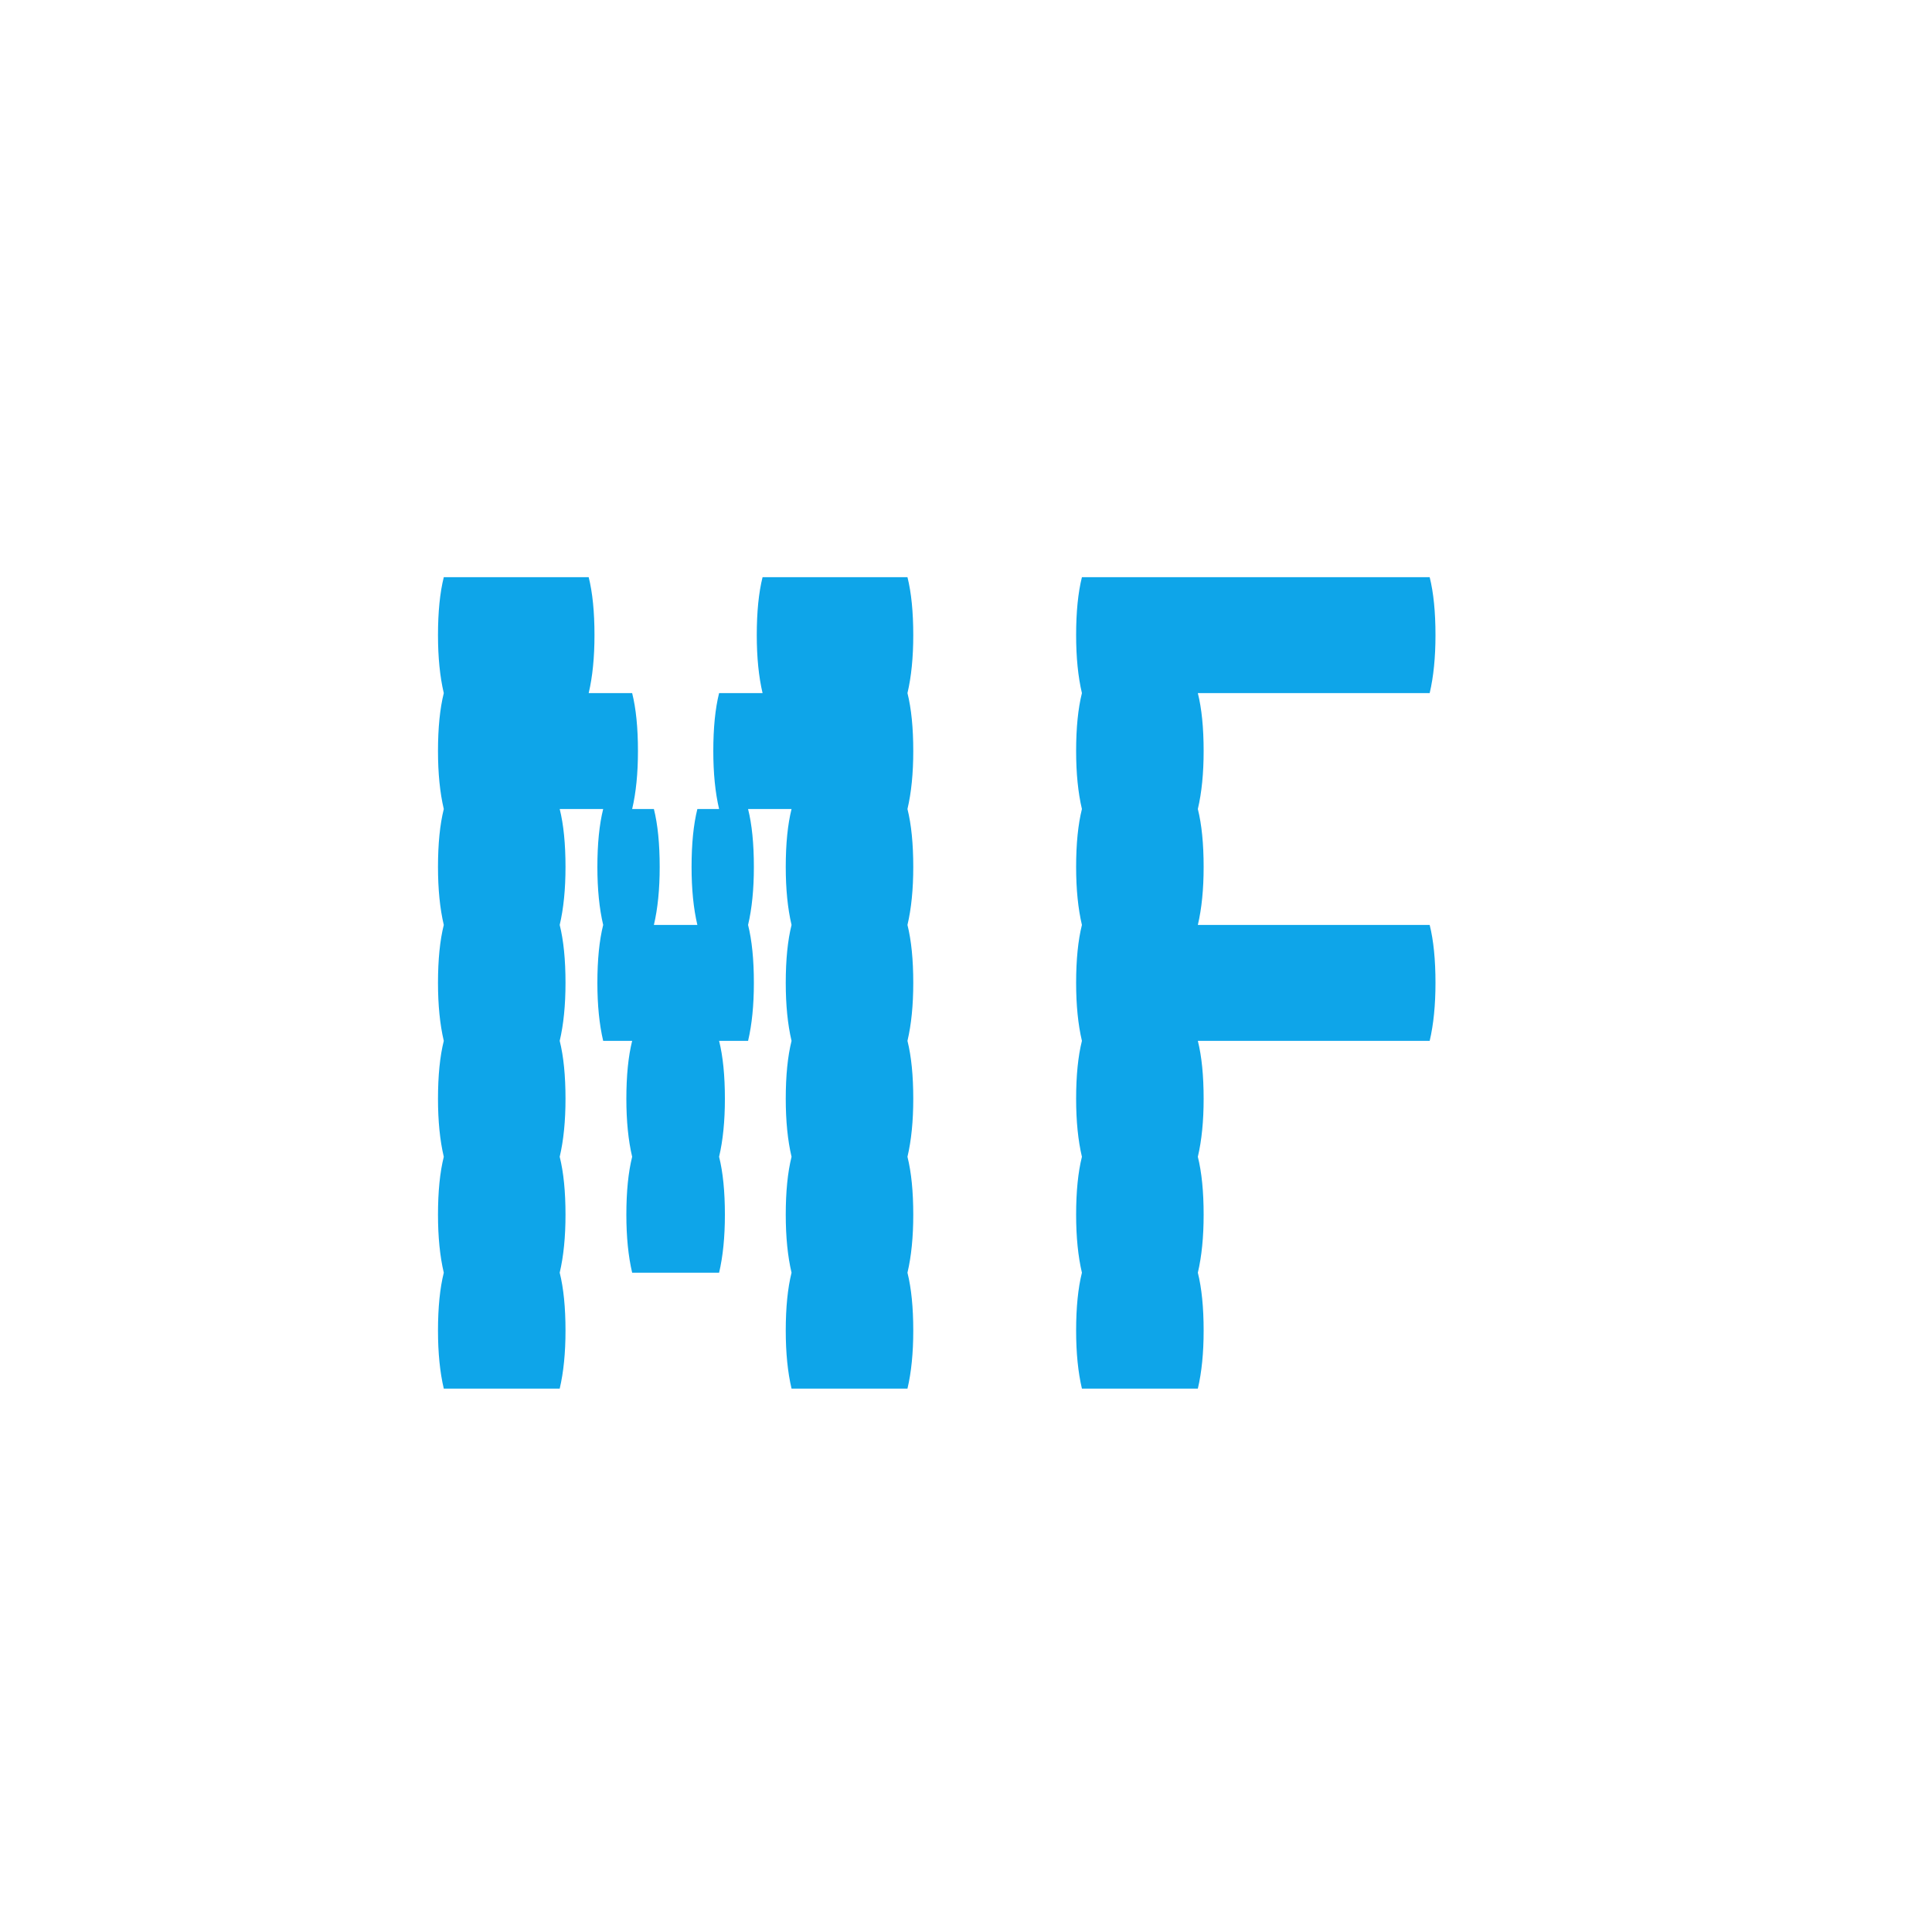
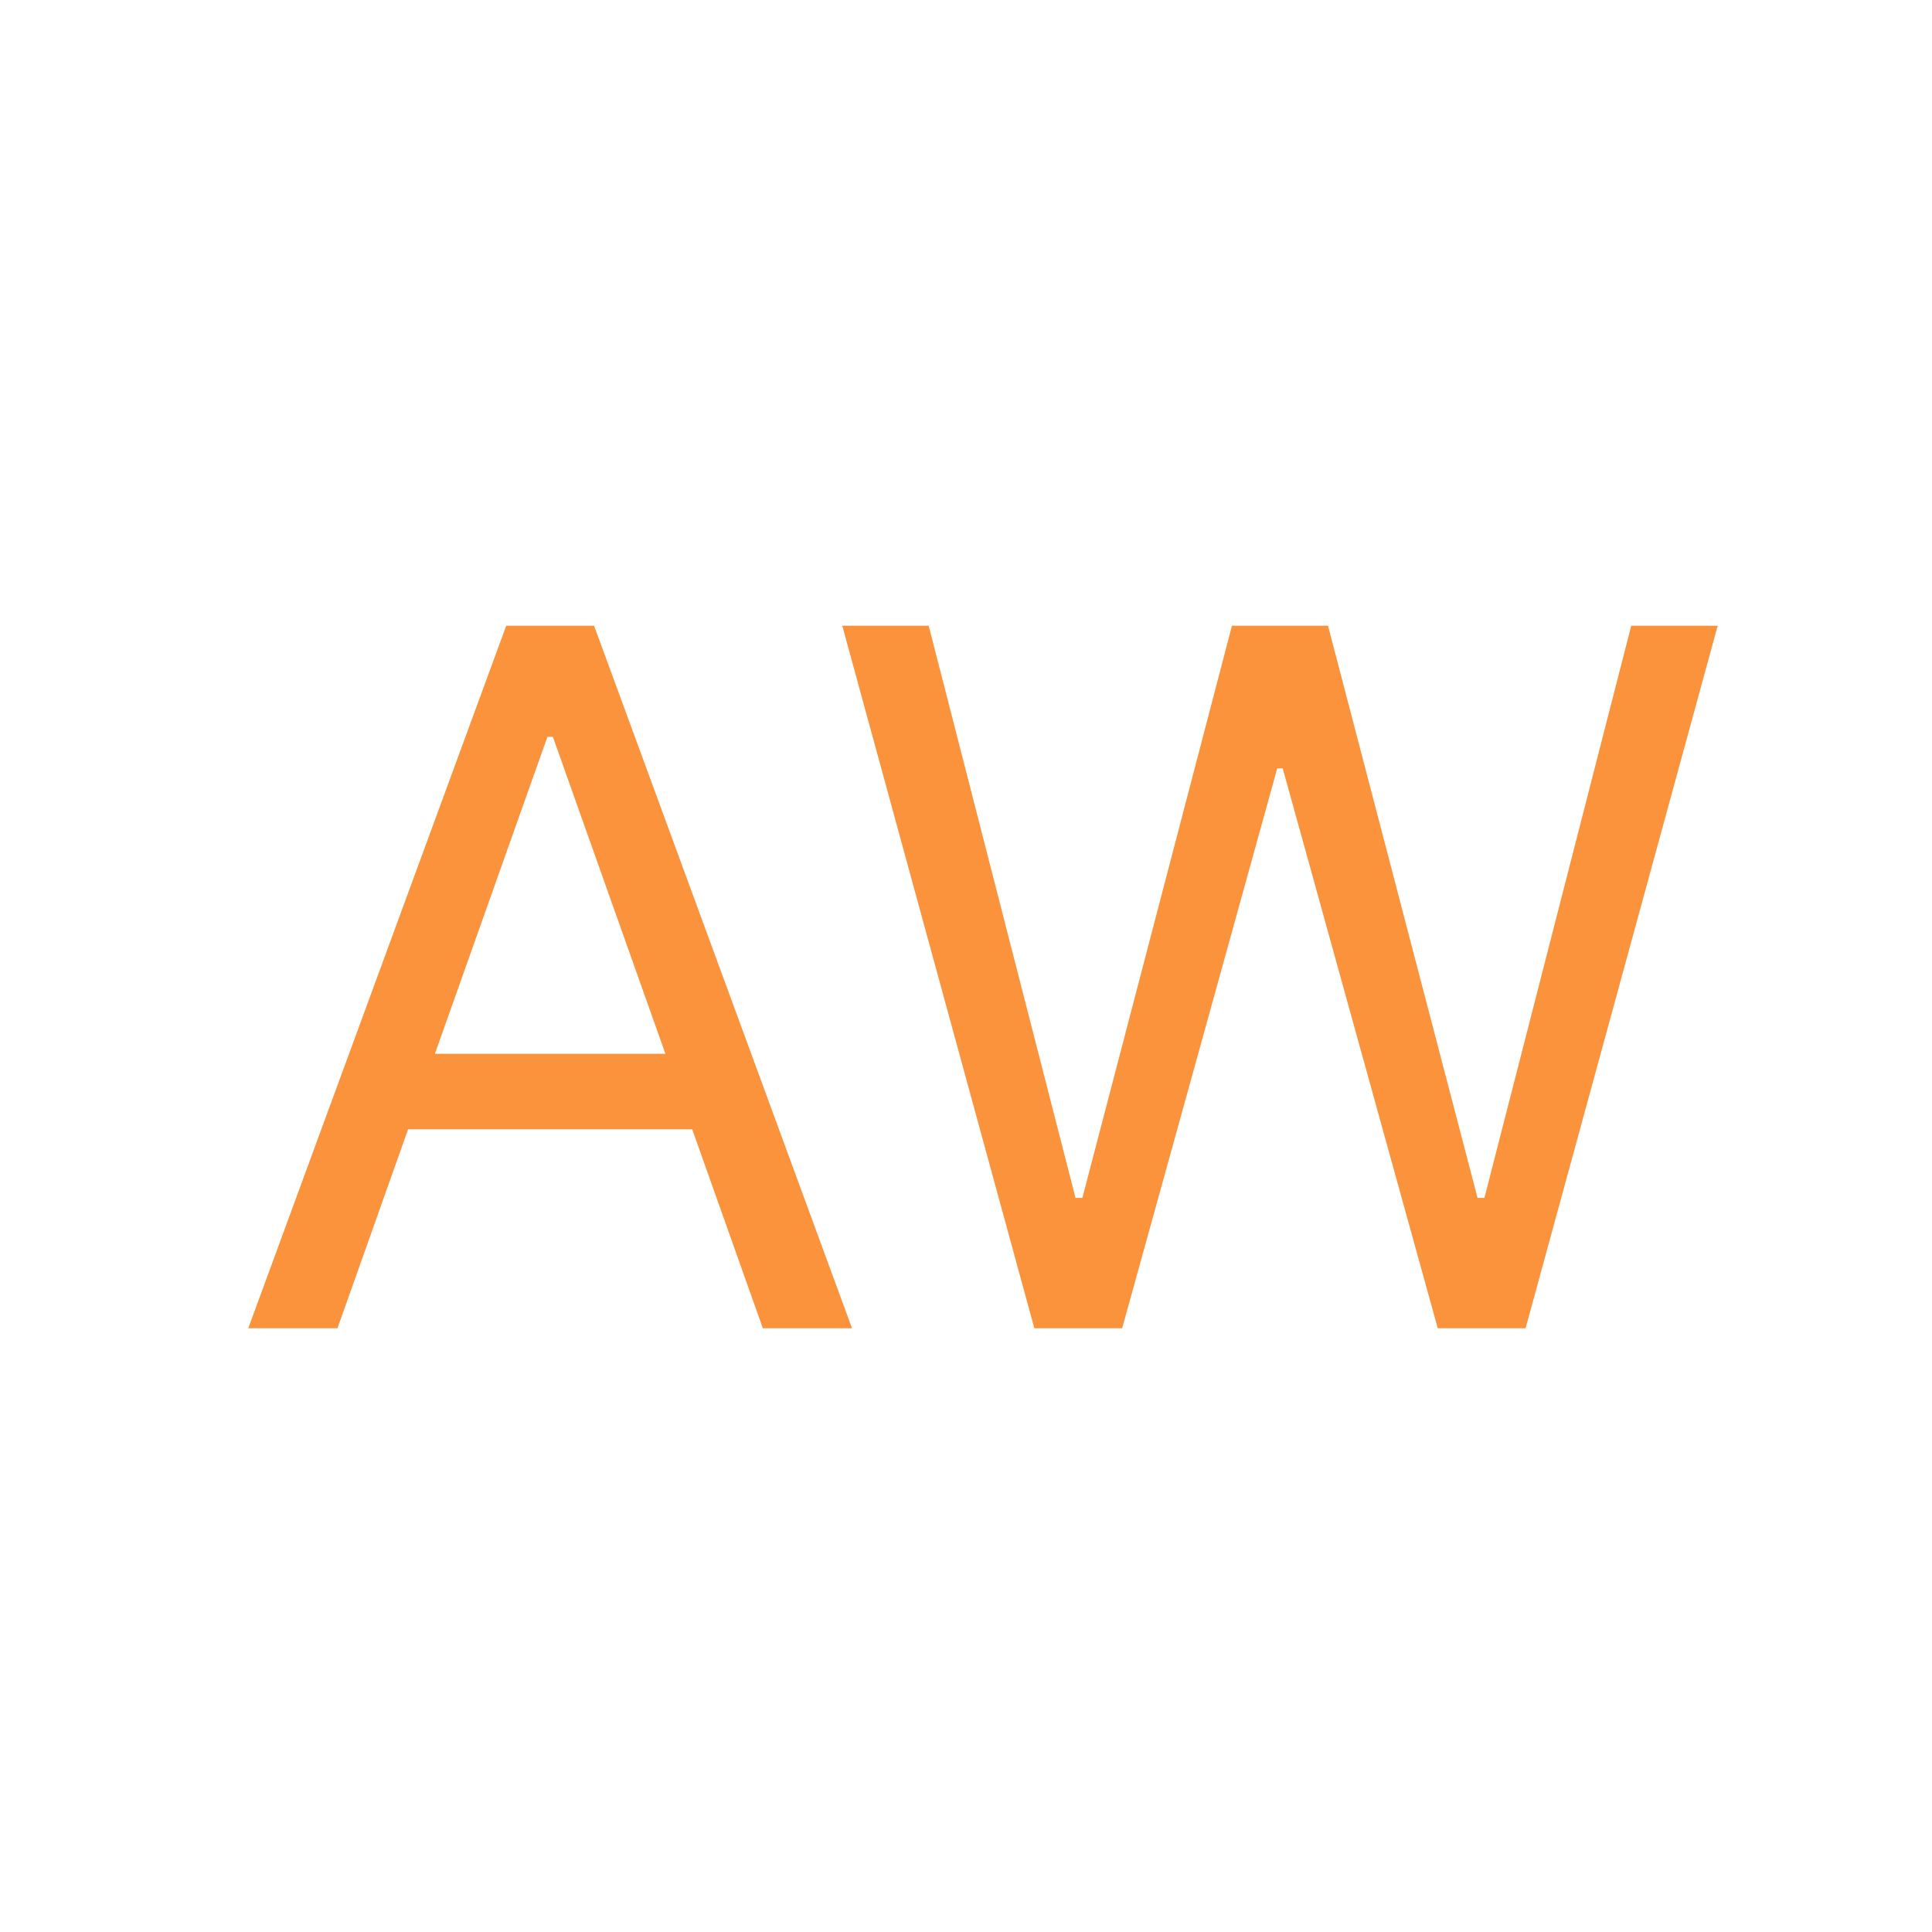
<svg xmlns="http://www.w3.org/2000/svg" width="64" height="64" viewBox="0 0 64 64" fill="none">
-   <path d="M30.061 22.96C30.189 23.472 30.253 24.112 30.253 24.88C30.253 25.616 30.189 26.256 30.061 26.8C30.189 27.312 30.253 27.952 30.253 28.72C30.253 29.456 30.189 30.096 30.061 30.64C30.189 31.152 30.253 31.792 30.253 32.56C30.253 33.296 30.189 33.936 30.061 34.48C30.189 34.992 30.253 35.632 30.253 36.4C30.253 37.136 30.189 37.776 30.061 38.32C30.189 38.832 30.253 39.472 30.253 40.24C30.253 40.976 30.189 41.616 30.061 42.16C30.189 42.672 30.253 43.312 30.253 44.08C30.253 44.816 30.189 45.456 30.061 46H26.221C26.093 45.456 26.029 44.816 26.029 44.08C26.029 43.312 26.093 42.672 26.221 42.16C26.093 41.616 26.029 40.976 26.029 40.24C26.029 39.472 26.093 38.832 26.221 38.32C26.093 37.776 26.029 37.136 26.029 36.4C26.029 35.632 26.093 34.992 26.221 34.48C26.093 33.936 26.029 33.296 26.029 32.56C26.029 31.792 26.093 31.152 26.221 30.64C26.093 30.096 26.029 29.456 26.029 28.72C26.029 27.952 26.093 27.312 26.221 26.8H24.781C24.909 27.312 24.973 27.952 24.973 28.72C24.973 29.456 24.909 30.096 24.781 30.64C24.909 31.152 24.973 31.792 24.973 32.56C24.973 33.296 24.909 33.936 24.781 34.48H23.821C23.949 34.992 24.013 35.632 24.013 36.4C24.013 37.136 23.949 37.776 23.821 38.32C23.949 38.832 24.013 39.472 24.013 40.24C24.013 40.976 23.949 41.616 23.821 42.16H20.941C20.813 41.616 20.749 40.976 20.749 40.24C20.749 39.472 20.813 38.832 20.941 38.32C20.813 37.776 20.749 37.136 20.749 36.4C20.749 35.632 20.813 34.992 20.941 34.48H19.981C19.853 33.936 19.789 33.296 19.789 32.56C19.789 31.792 19.853 31.152 19.981 30.64C19.853 30.096 19.789 29.456 19.789 28.72C19.789 27.952 19.853 27.312 19.981 26.8H18.541C18.669 27.312 18.733 27.952 18.733 28.72C18.733 29.456 18.669 30.096 18.541 30.64C18.669 31.152 18.733 31.792 18.733 32.56C18.733 33.296 18.669 33.936 18.541 34.48C18.669 34.992 18.733 35.632 18.733 36.4C18.733 37.136 18.669 37.776 18.541 38.32C18.669 38.832 18.733 39.472 18.733 40.24C18.733 40.976 18.669 41.616 18.541 42.16C18.669 42.672 18.733 43.312 18.733 44.08C18.733 44.816 18.669 45.456 18.541 46H14.701C14.573 45.456 14.509 44.816 14.509 44.08C14.509 43.312 14.573 42.672 14.701 42.16C14.573 41.616 14.509 40.976 14.509 40.24C14.509 39.472 14.573 38.832 14.701 38.32C14.573 37.776 14.509 37.136 14.509 36.4C14.509 35.632 14.573 34.992 14.701 34.48C14.573 33.936 14.509 33.296 14.509 32.56C14.509 31.792 14.573 31.152 14.701 30.64C14.573 30.096 14.509 29.456 14.509 28.72C14.509 27.952 14.573 27.312 14.701 26.8C14.573 26.256 14.509 25.616 14.509 24.88C14.509 24.112 14.573 23.472 14.701 22.96C14.573 22.416 14.509 21.776 14.509 21.04C14.509 20.272 14.573 19.632 14.701 19.12H19.501C19.629 19.632 19.693 20.272 19.693 21.04C19.693 21.776 19.629 22.416 19.501 22.96H20.941C21.069 23.472 21.133 24.112 21.133 24.88C21.133 25.616 21.069 26.256 20.941 26.8H21.661C21.789 27.312 21.853 27.952 21.853 28.72C21.853 29.456 21.789 30.096 21.661 30.64H23.101C22.973 30.096 22.909 29.456 22.909 28.72C22.909 27.952 22.973 27.312 23.101 26.8H23.821C23.693 26.256 23.629 25.616 23.629 24.88C23.629 24.112 23.693 23.472 23.821 22.96H25.261C25.133 22.416 25.069 21.776 25.069 21.04C25.069 20.272 25.133 19.632 25.261 19.12H30.061C30.189 19.632 30.253 20.272 30.253 21.04C30.253 21.776 30.189 22.416 30.061 22.96ZM47.36 30.64C47.488 31.152 47.552 31.792 47.552 32.56C47.552 33.296 47.488 33.936 47.36 34.48H39.68C39.808 34.992 39.872 35.632 39.872 36.4C39.872 37.136 39.808 37.776 39.68 38.32C39.808 38.832 39.872 39.472 39.872 40.24C39.872 40.976 39.808 41.616 39.68 42.16C39.808 42.672 39.872 43.312 39.872 44.08C39.872 44.816 39.808 45.456 39.68 46H35.84C35.712 45.456 35.648 44.816 35.648 44.08C35.648 43.312 35.712 42.672 35.84 42.16C35.712 41.616 35.648 40.976 35.648 40.24C35.648 39.472 35.712 38.832 35.84 38.32C35.712 37.776 35.648 37.136 35.648 36.4C35.648 35.632 35.712 34.992 35.84 34.48C35.712 33.936 35.648 33.296 35.648 32.56C35.648 31.792 35.712 31.152 35.84 30.64C35.712 30.096 35.648 29.456 35.648 28.72C35.648 27.952 35.712 27.312 35.84 26.8C35.712 26.256 35.648 25.616 35.648 24.88C35.648 24.112 35.712 23.472 35.84 22.96C35.712 22.416 35.648 21.776 35.648 21.04C35.648 20.272 35.712 19.632 35.84 19.12H47.36C47.488 19.632 47.552 20.272 47.552 21.04C47.552 21.776 47.488 22.416 47.36 22.96H39.68C39.808 23.472 39.872 24.112 39.872 24.88C39.872 25.616 39.808 26.256 39.68 26.8C39.808 27.312 39.872 27.952 39.872 28.72C39.872 29.456 39.808 30.096 39.68 30.64H47.36Z" fill="#0EA5E9" />
+   <path d="M11.179 44H8.224L16.77 20.727H19.679L28.224 44H25.27L18.315 24.409H18.134L11.179 44ZM12.27 34.909H24.179V37.409H12.27V34.909ZM34.264 44L27.901 20.727H30.764L35.628 39.682H35.855L40.81 20.727H43.992L48.946 39.682H49.173L54.037 20.727H56.901L50.537 44H47.628L42.492 25.454H42.31L37.173 44H34.264Z" fill="#FB923C" />
</svg>
